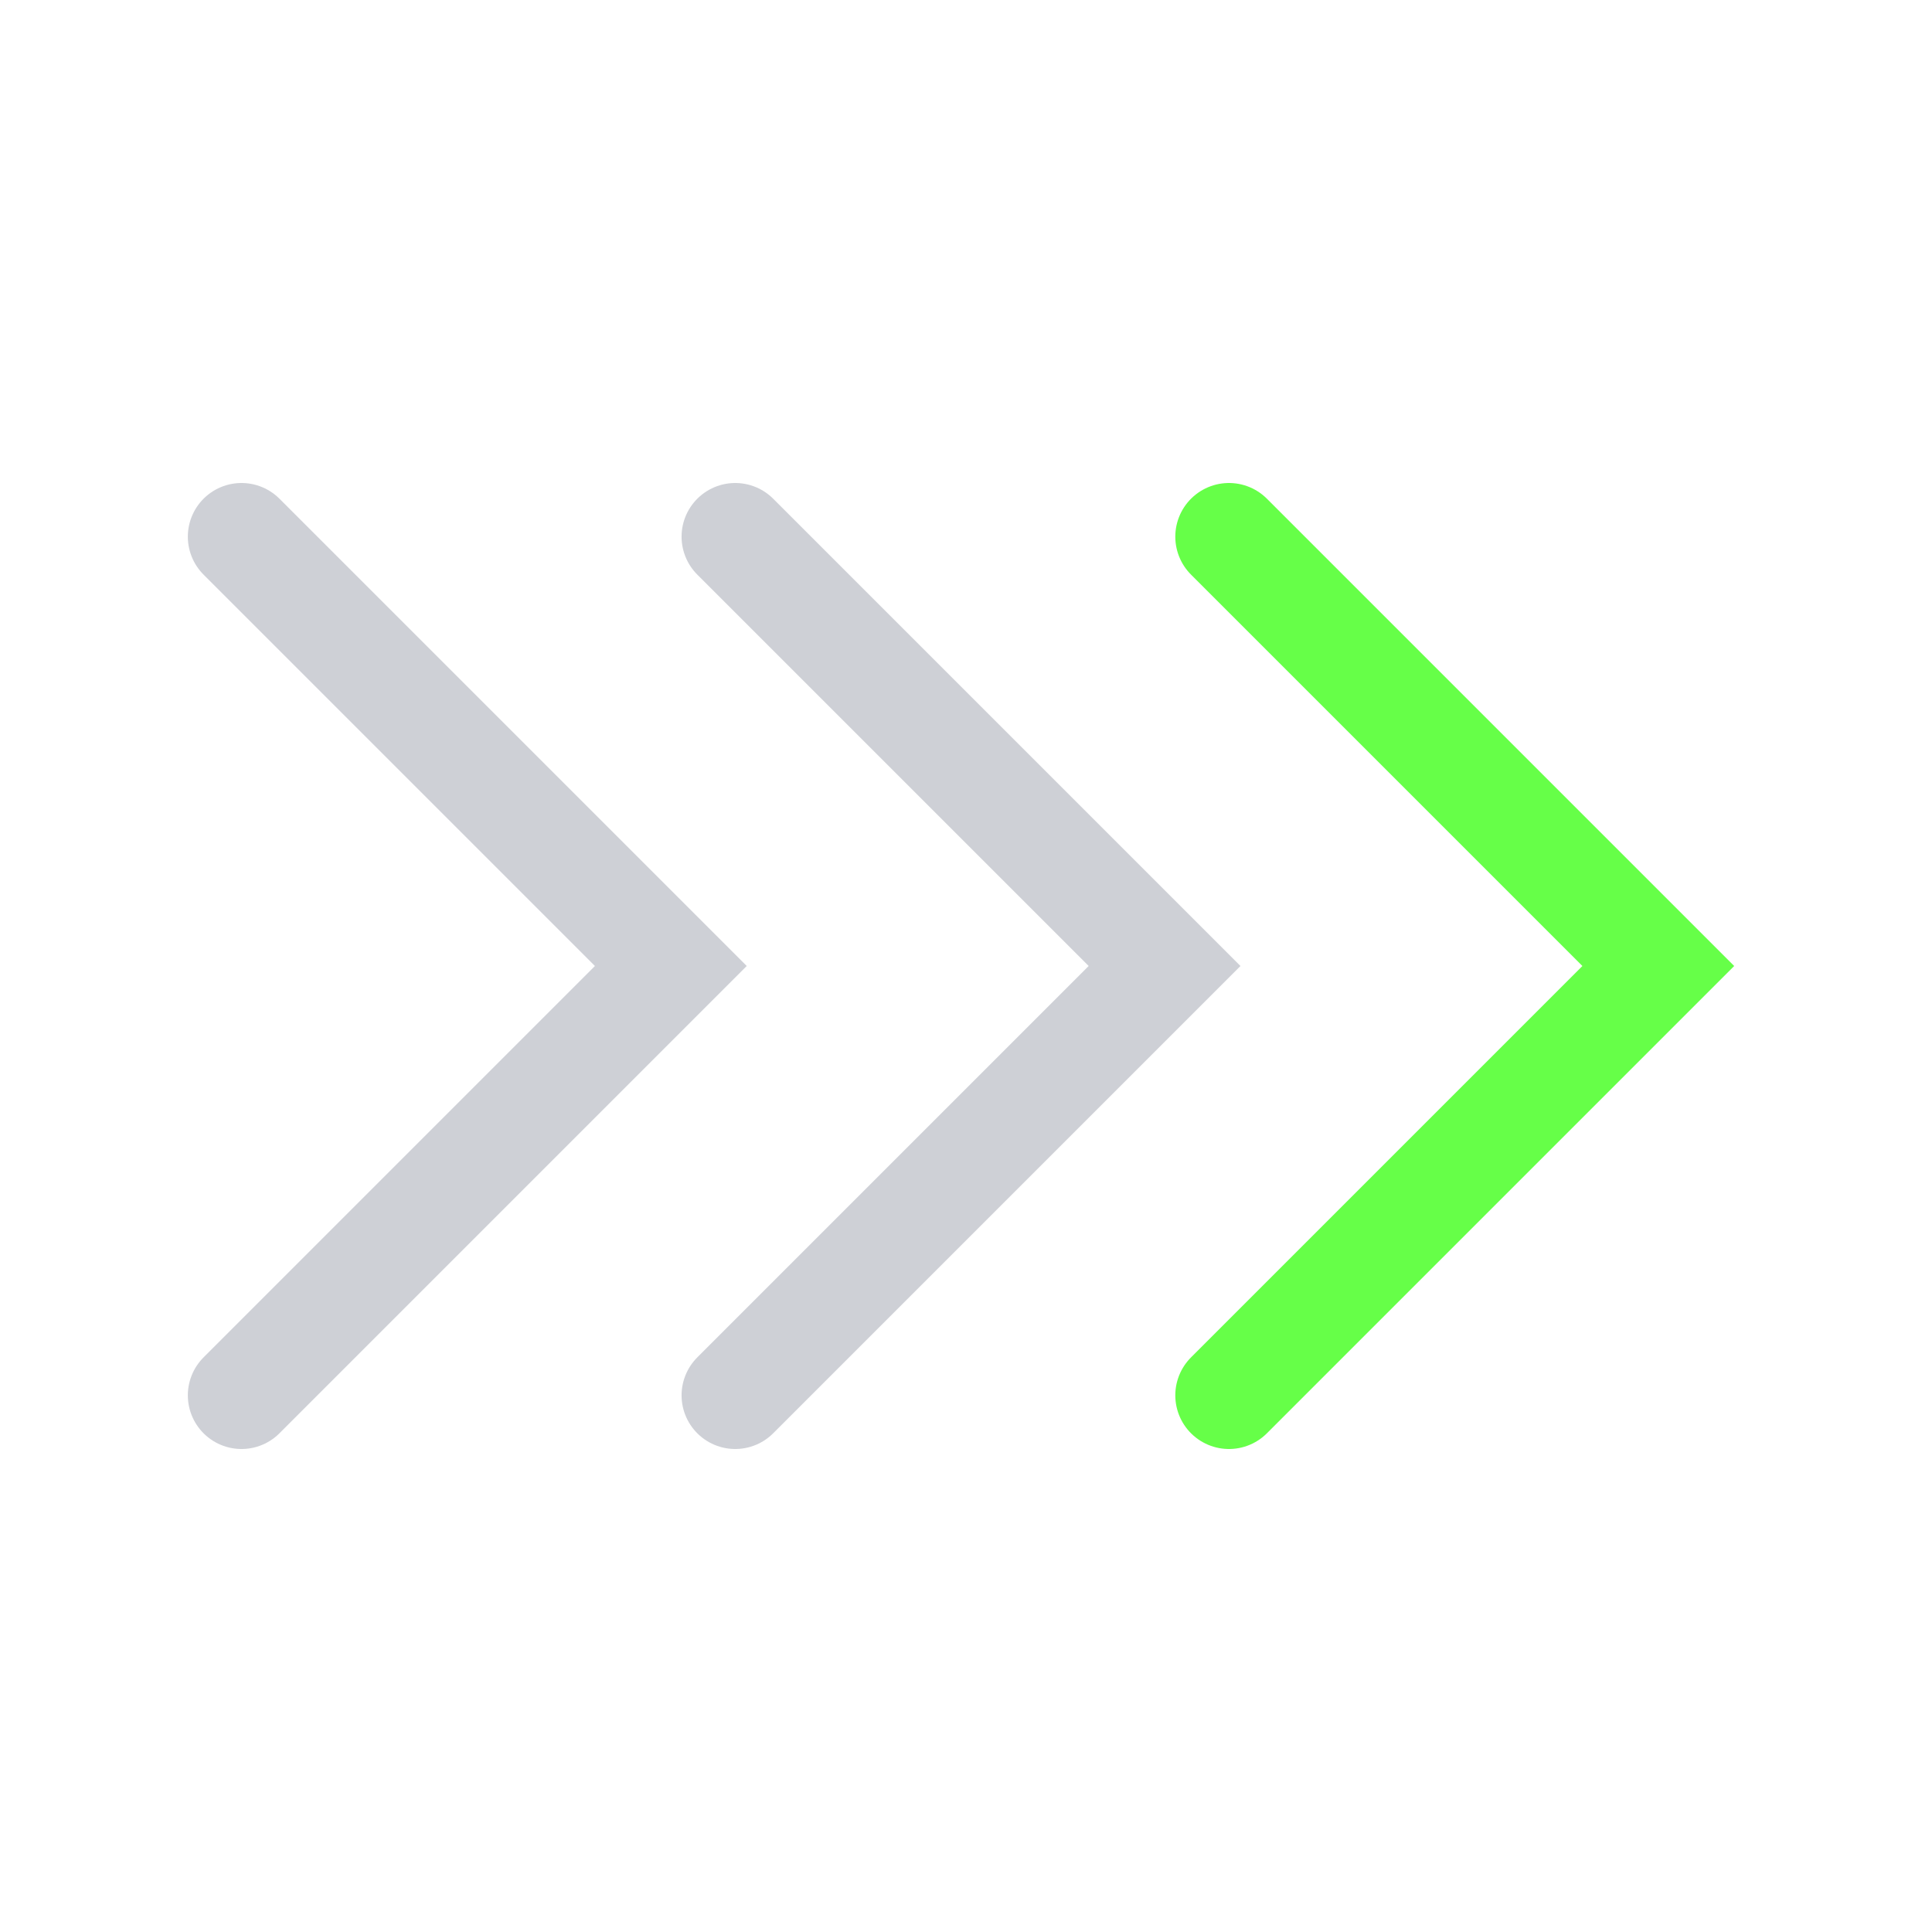
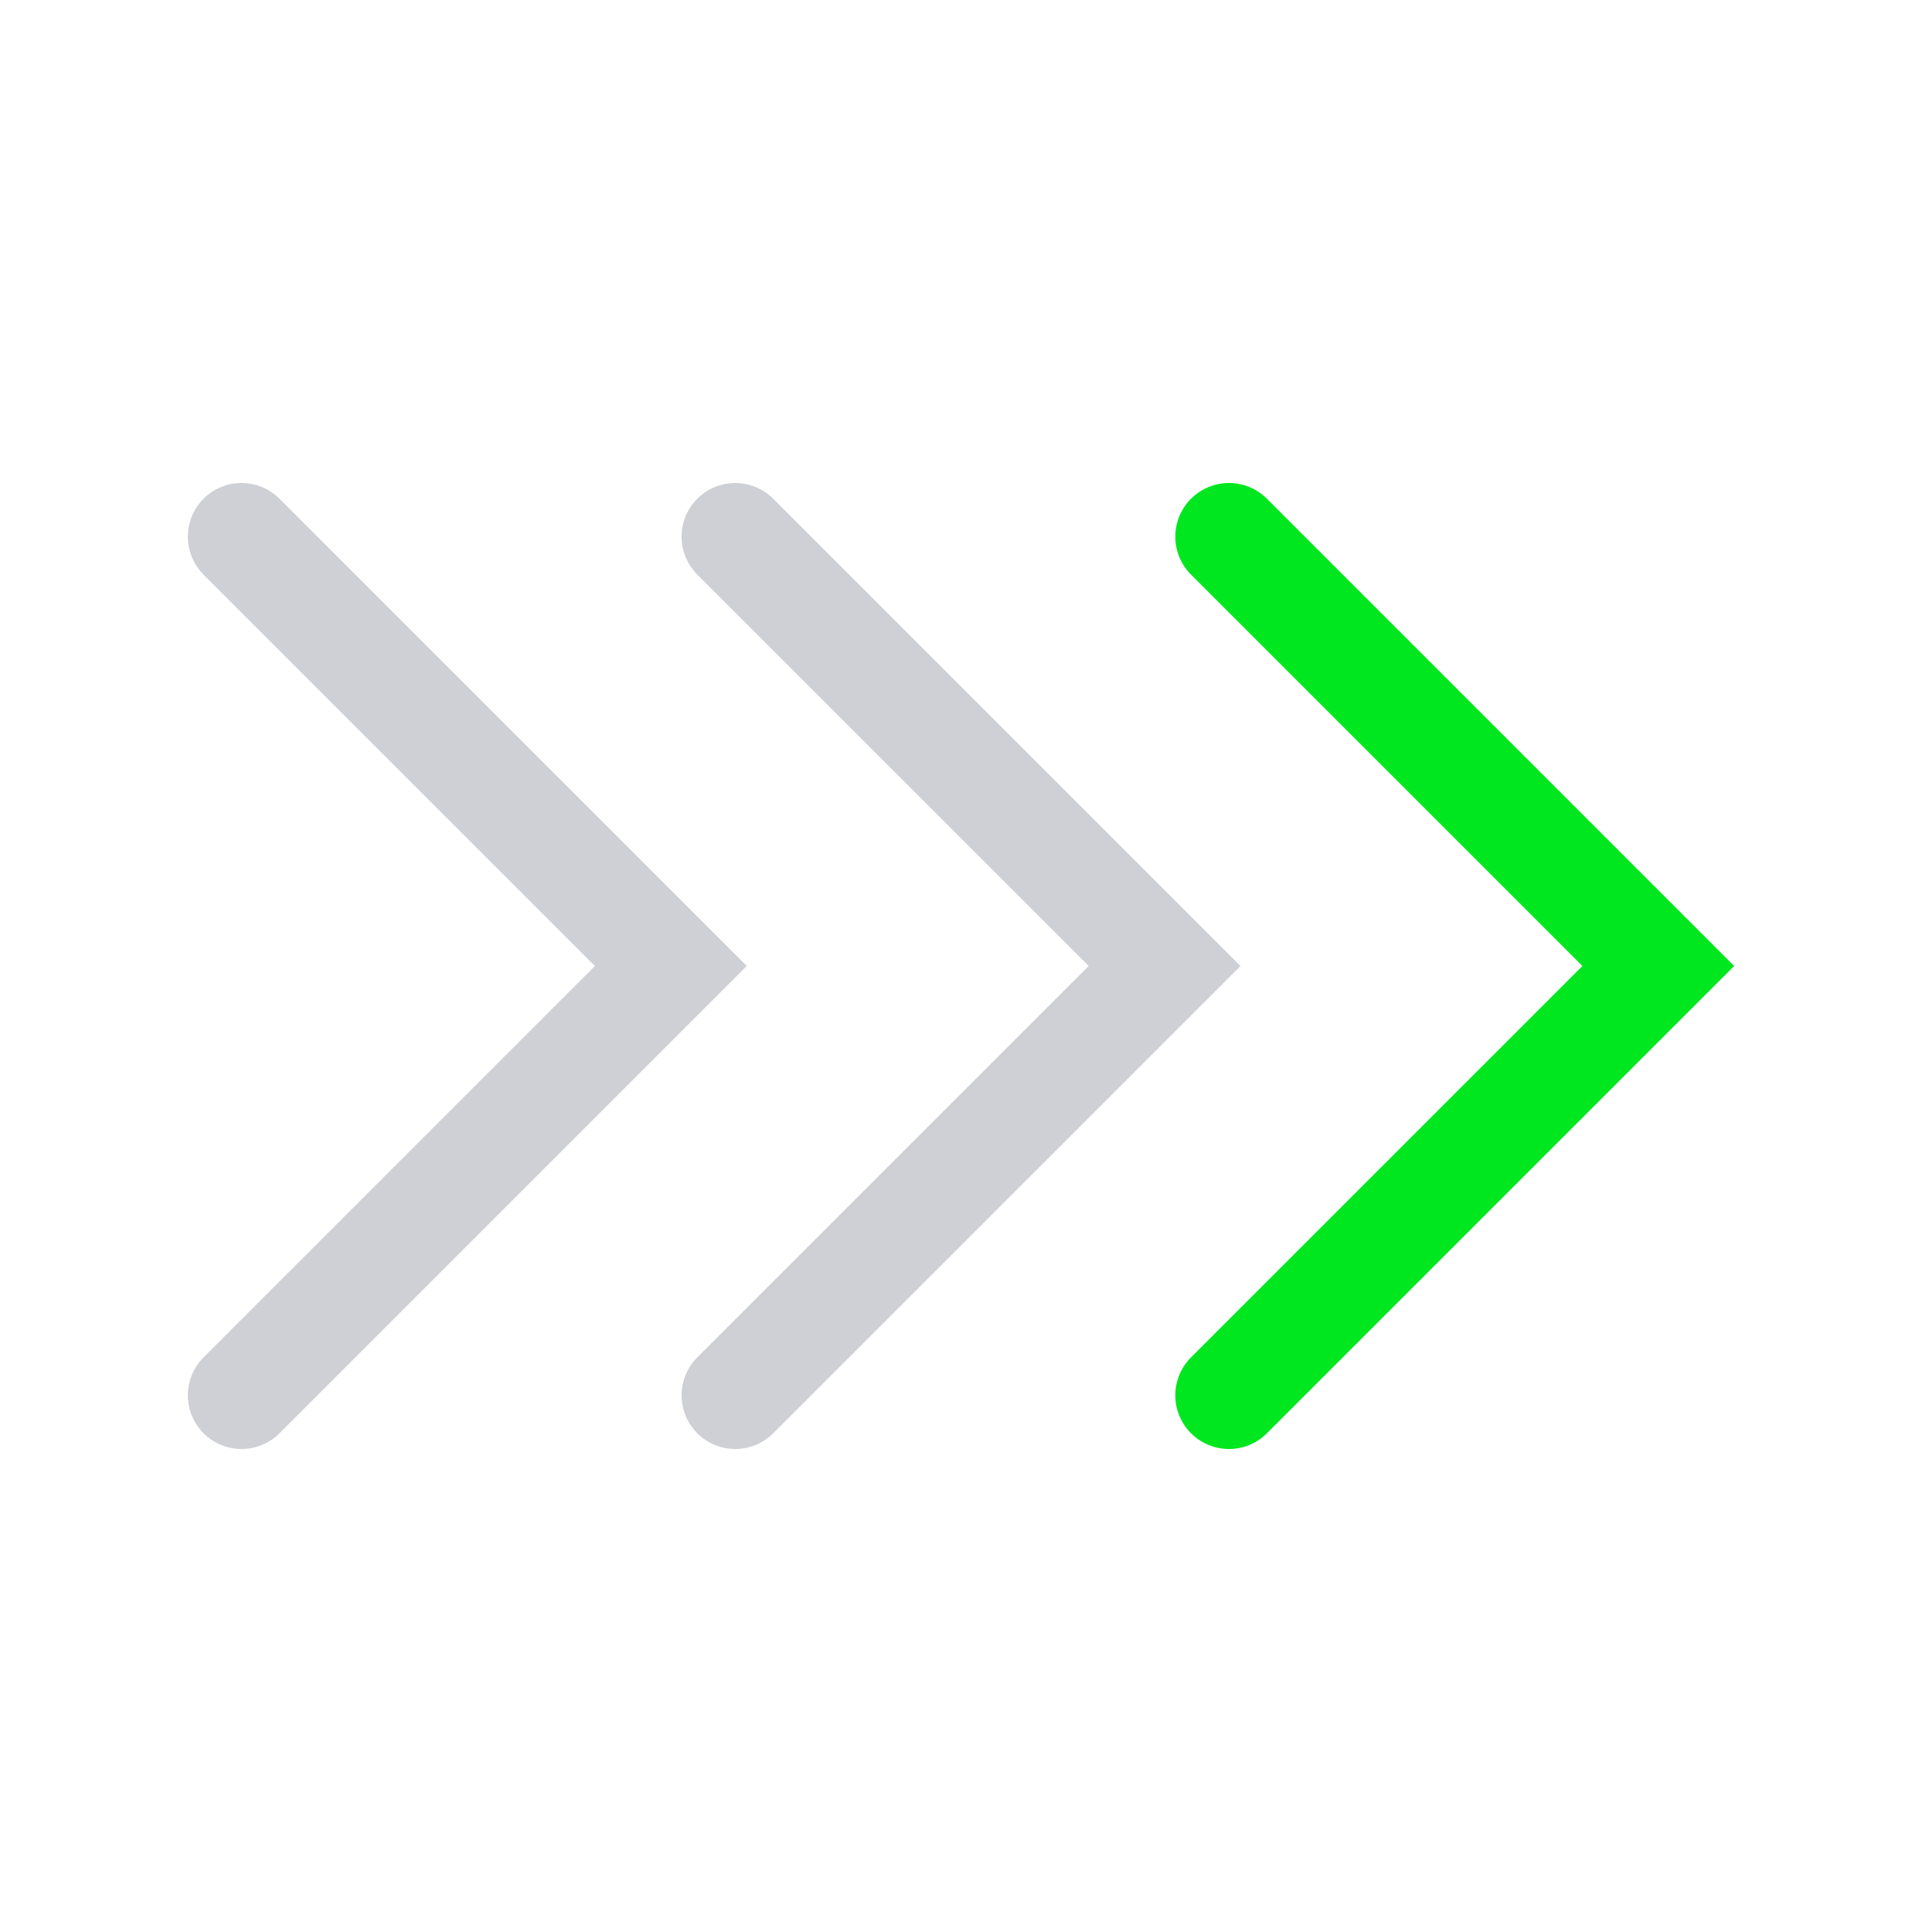
<svg xmlns="http://www.w3.org/2000/svg" fill="none" width="100%" height="100%" viewBox="-0.75 -1 18 18" preserveAspectRatio="xMidYMid meet">
-   <path d="M10.7 4L14.7 8L10.7 12" stroke="#66FF48" stroke-linecap="round" />
+   <path d="M10.7 4L14.7 8L10.7 12" stroke="#00E71F" stroke-linecap="round" />
  <path d="M6.1 4L10.1 8L6.1 12" stroke="#CED0D6" stroke-linecap="round" />
  <path d="M1.5 4L5.5 8L1.5 12" stroke="#CED0D6" stroke-linecap="round" />
</svg>
